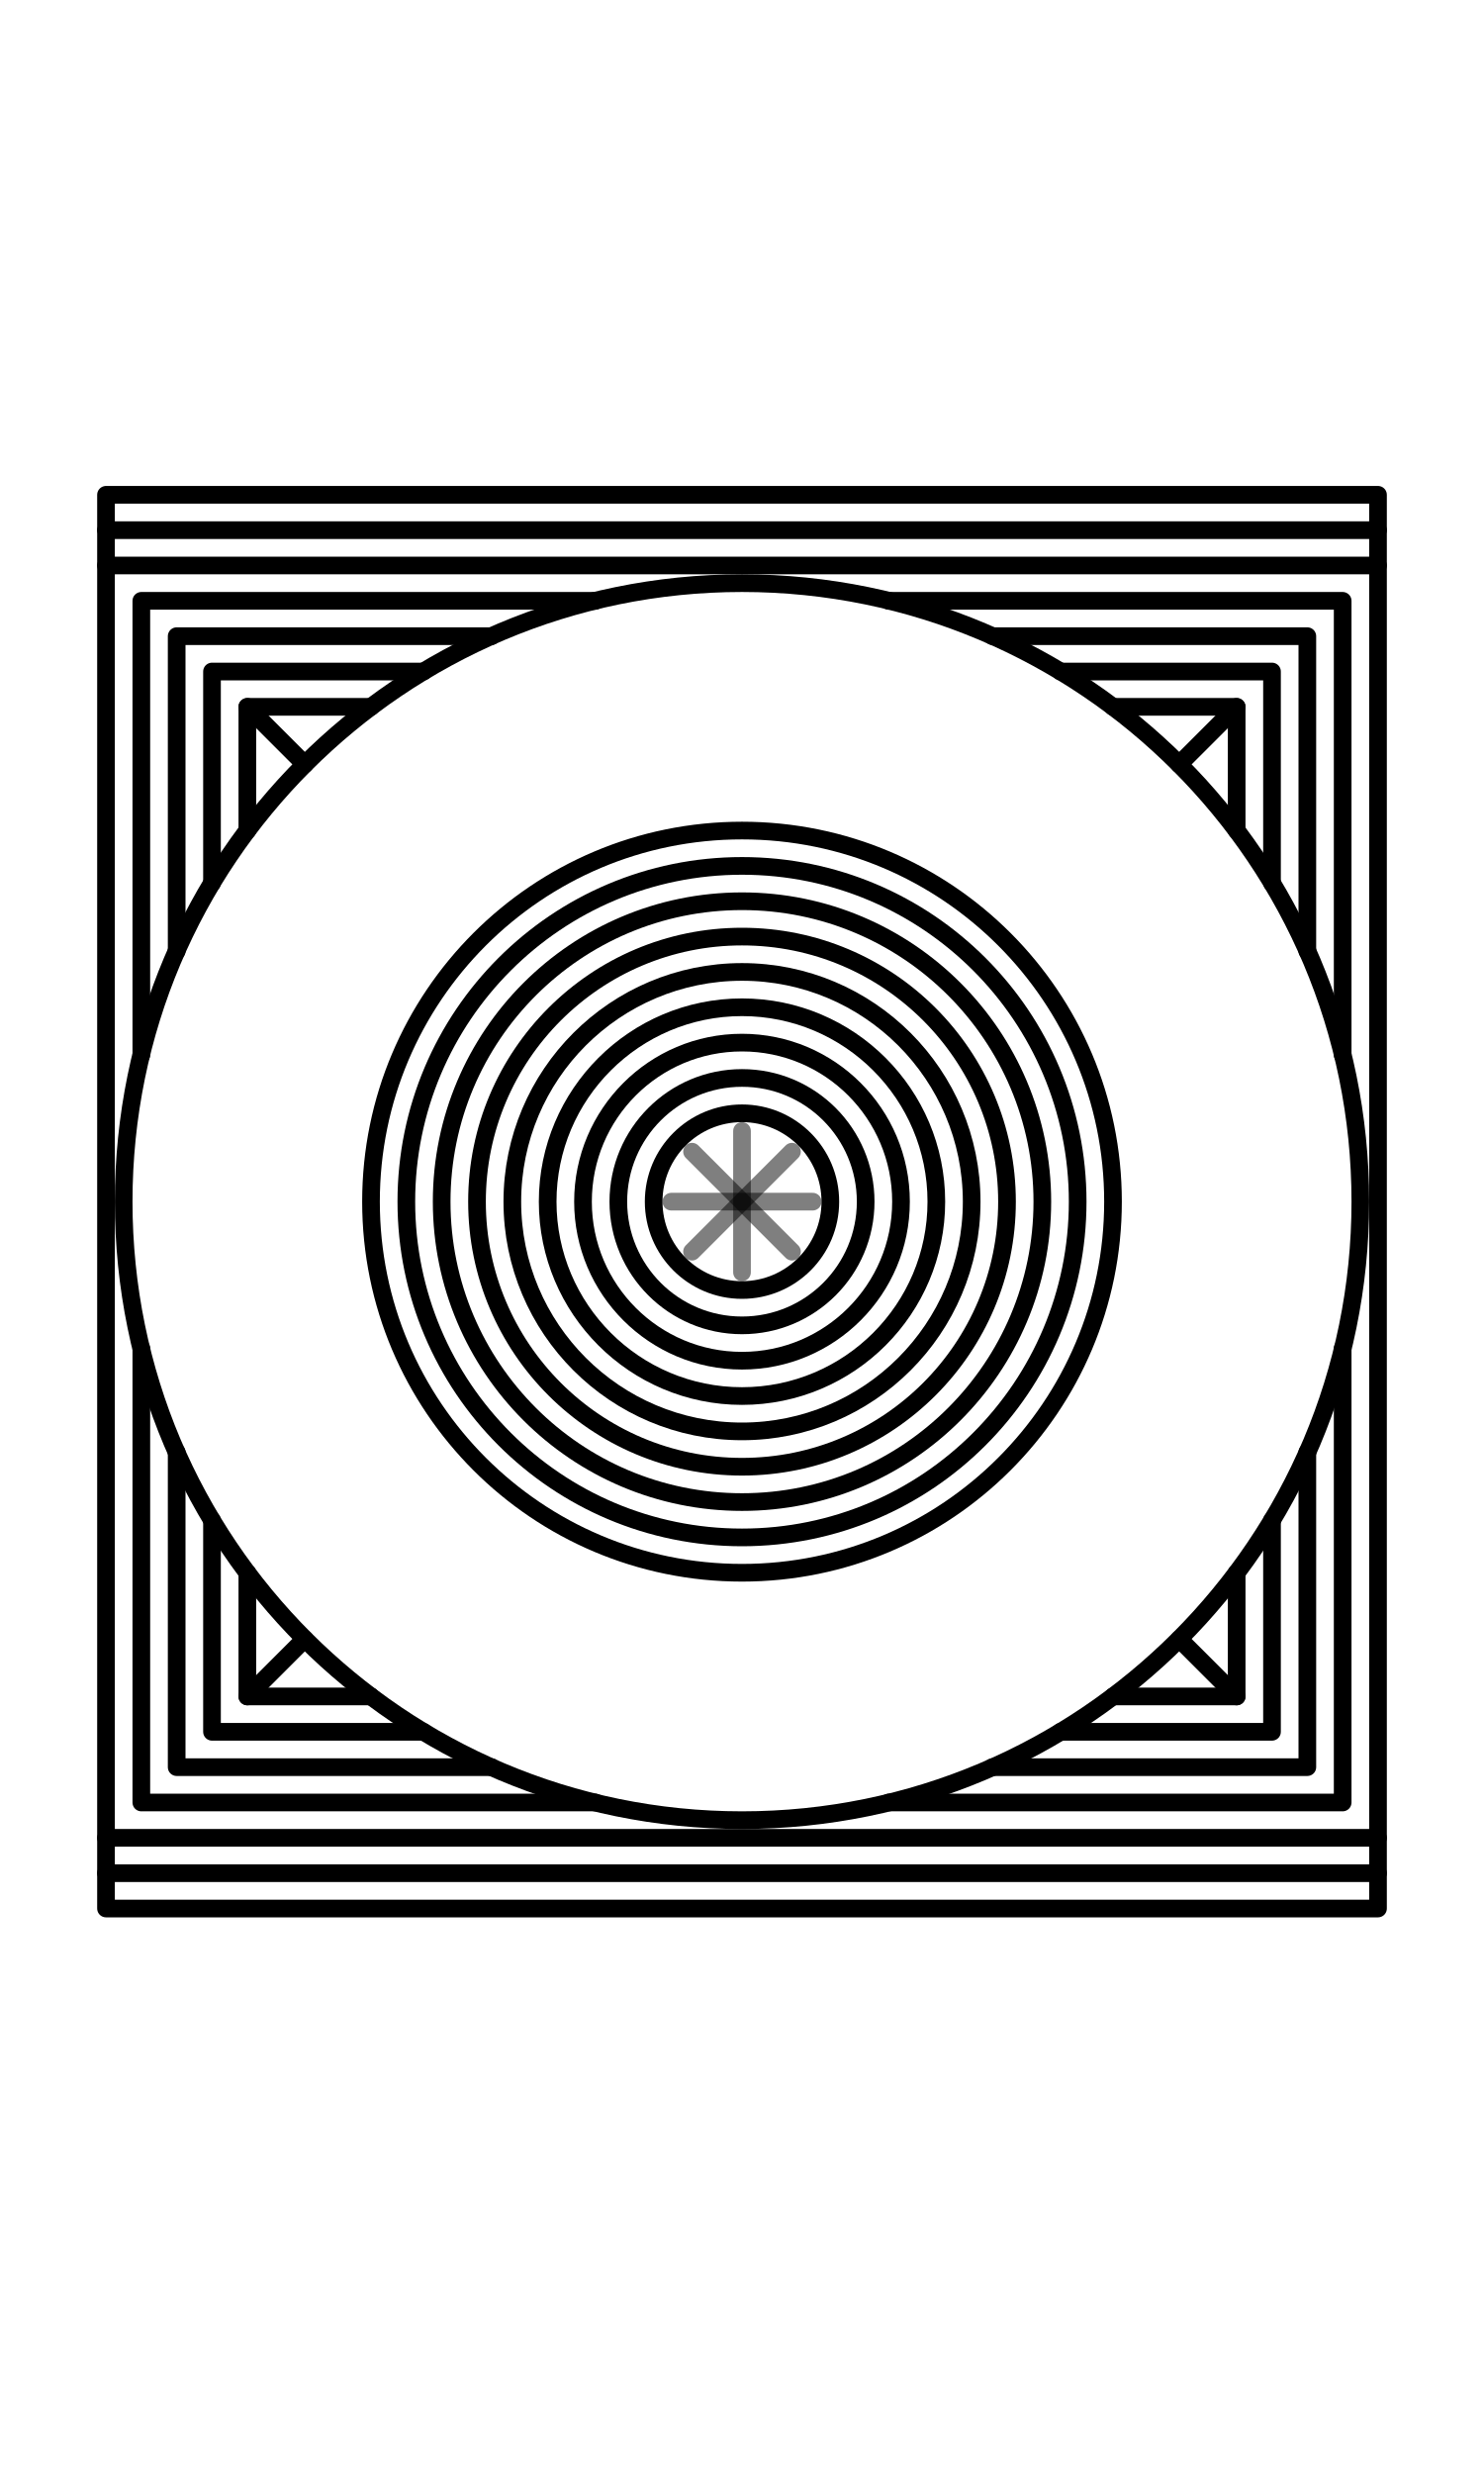
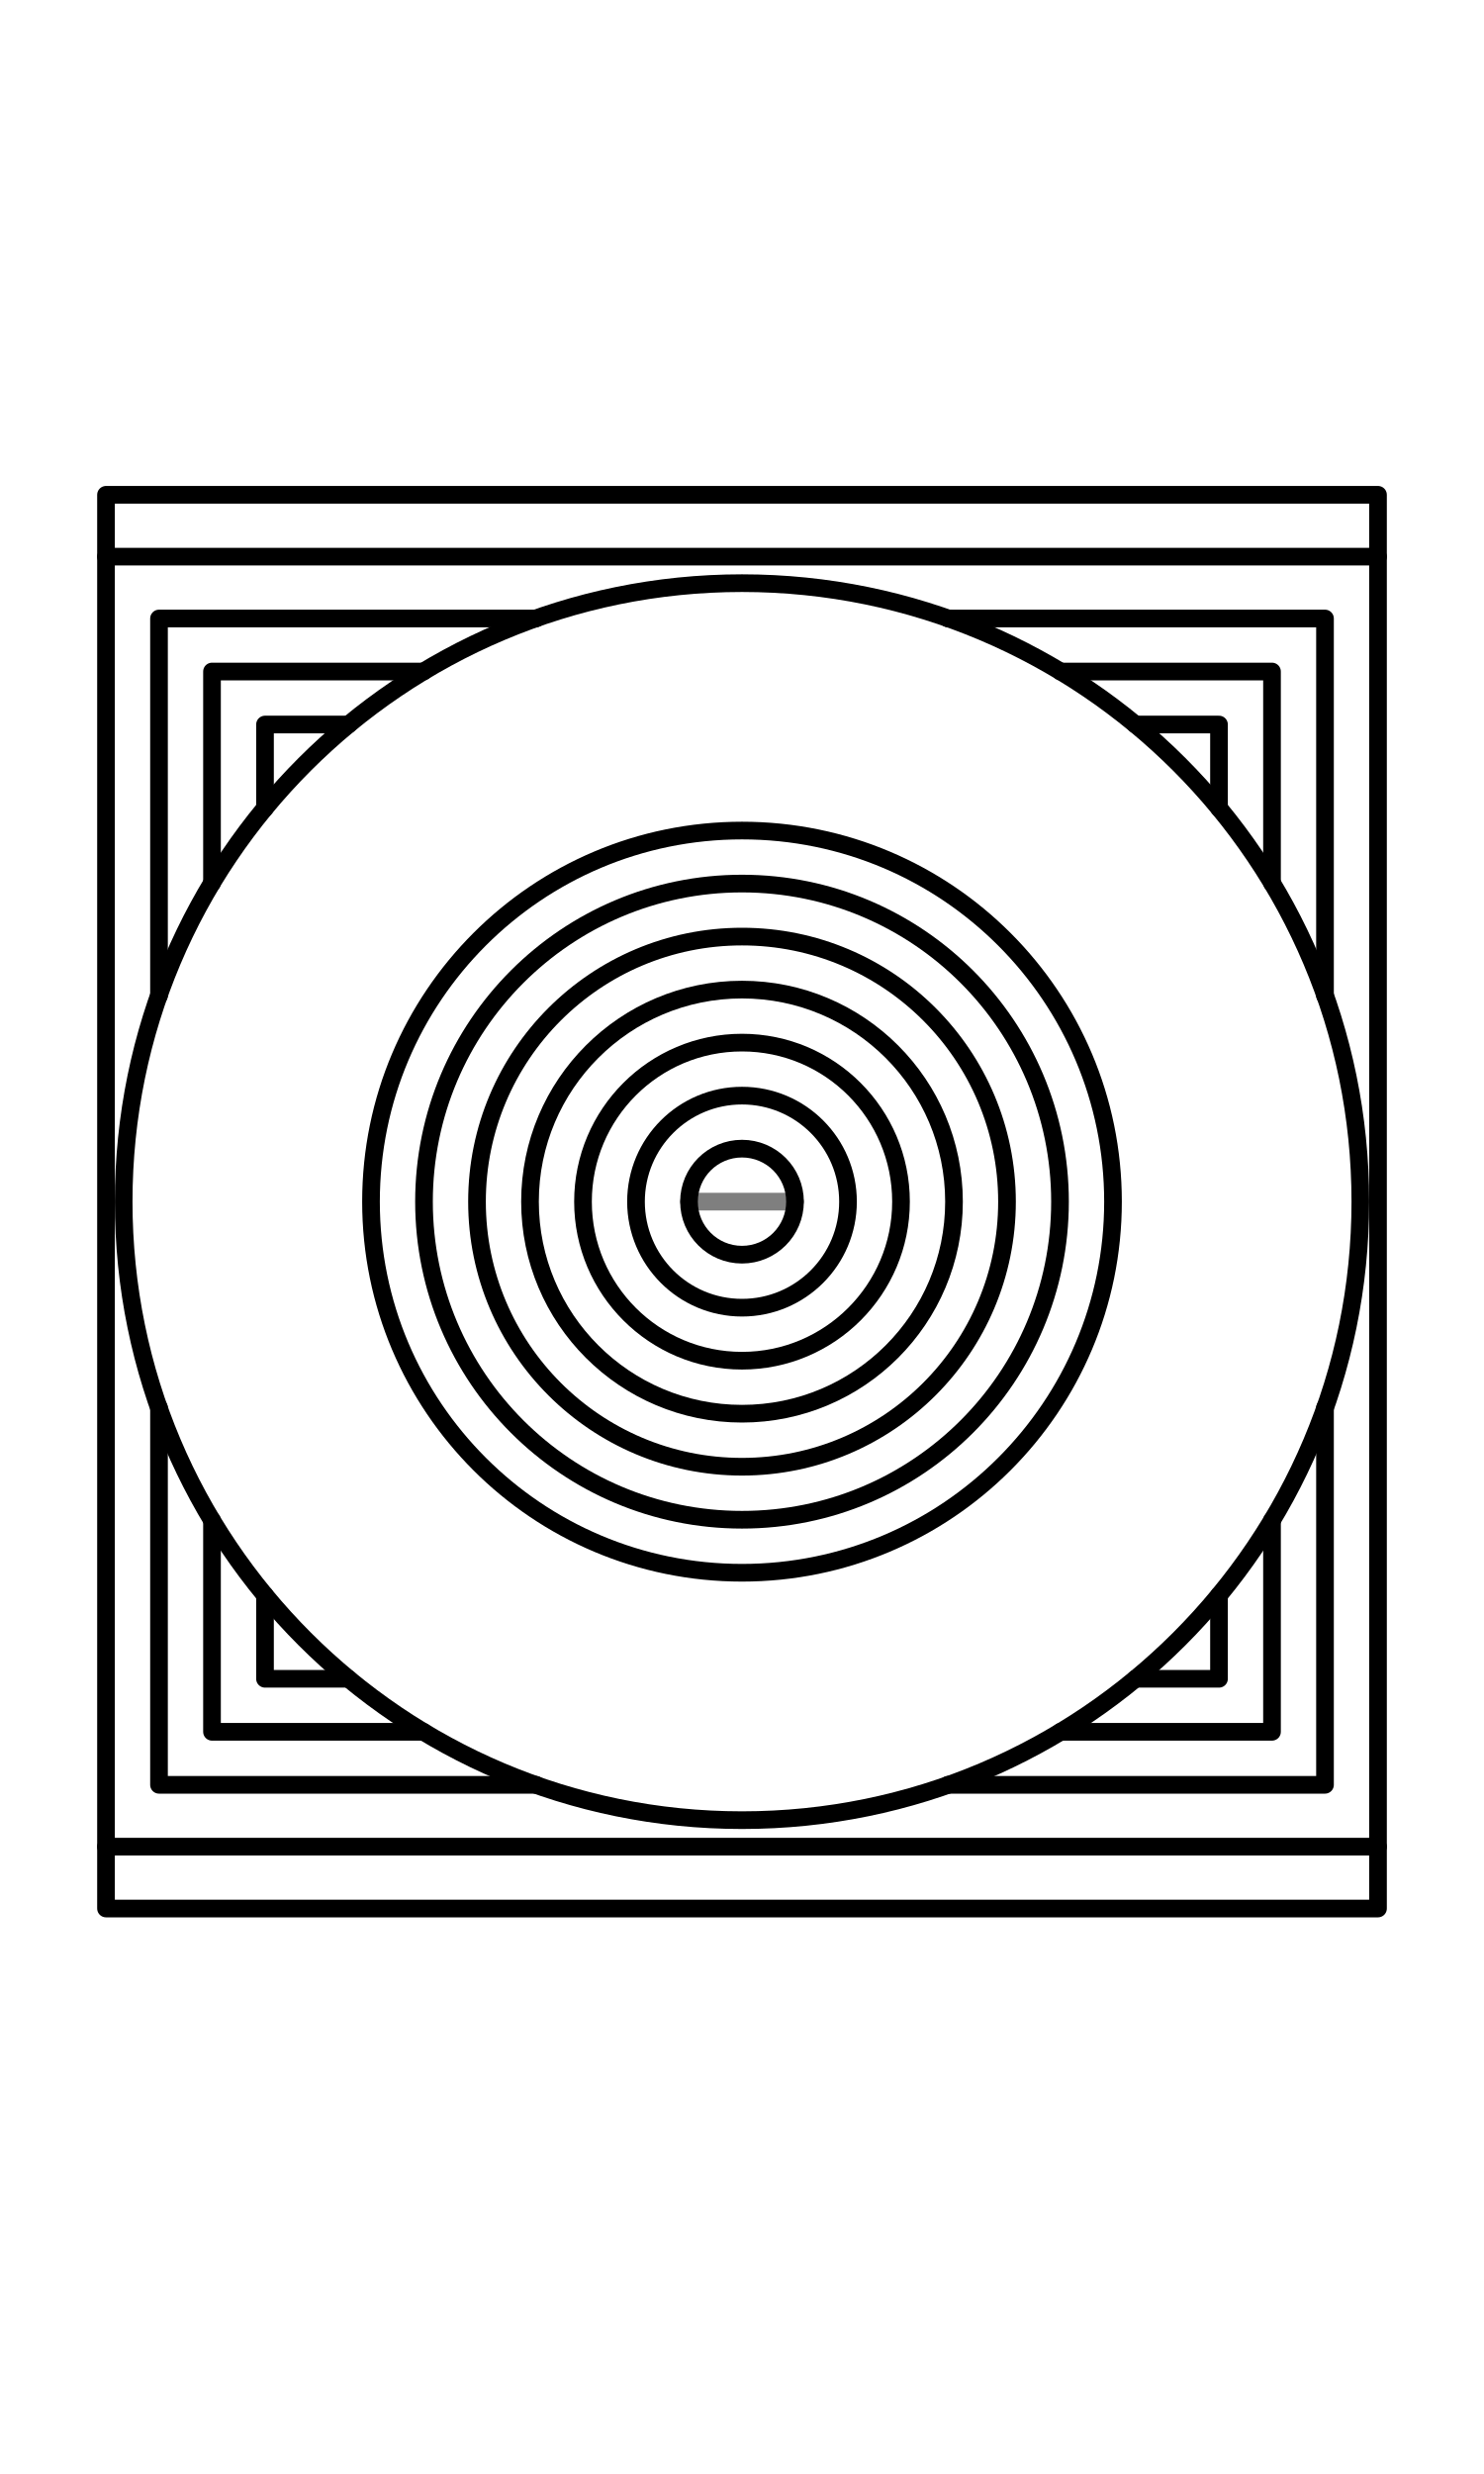
<svg xmlns="http://www.w3.org/2000/svg" width="1008" height="1680" viewBox="0 0 63 105" version="1.1" id="svg5" xml:space="preserve">
  <defs id="defs2" />
  <g id="layer3" style="display:inline;opacity:0.5;stroke-width:3.6;stroke-dasharray:none" transform="matrix(0.8333333,0,0,0.8333333,-157.9762,-173.0963)" />
  <g id="layer2" style="display:inline" />
  <g id="layer1" style="display:inline">
-     <circle style="fill:none;stroke:#000000;stroke-width:0.75;stroke-linecap:round;stroke-linejoin:round" id="path2" cx="31.5" cy="51" r="15.75" />
-     <circle style="fill:none;stroke:#000000;stroke-width:0.75;stroke-linecap:round;stroke-linejoin:round" id="circle1" cx="31.5" cy="51" r="26.25" />
-     <circle style="fill:none;stroke:#000000;stroke-width:0.75;stroke-linecap:round;stroke-linejoin:round" id="circle2" cx="31.5" cy="51" r="14.25" />
-     <circle style="fill:none;stroke:#000000;stroke-width:0.75;stroke-linecap:round;stroke-linejoin:round" id="circle3" cx="31.5" cy="51" r="12.75" />
-     <circle style="fill:none;stroke:#000000;stroke-width:0.75;stroke-linecap:round;stroke-linejoin:round" id="circle4" cx="31.5" cy="51" r="11.25" />
-     <circle style="fill:none;stroke:#000000;stroke-width:0.75;stroke-linecap:round;stroke-linejoin:round" id="circle5" cx="31.5" cy="51" r="9.75" />
-     <circle style="fill:none;stroke:#000000;stroke-width:0.75;stroke-linecap:round;stroke-linejoin:round" id="circle6" cx="31.5" cy="51" r="8.25" />
-     <circle style="fill:none;stroke:#000000;stroke-width:0.75;stroke-linecap:round;stroke-linejoin:round" id="circle7" cx="31.5" cy="51" r="6.75" />
-     <circle style="fill:none;stroke:#000000;stroke-width:0.75;stroke-linecap:round;stroke-linejoin:round" id="circle8" cx="31.5" cy="51" r="5.25" />
-     <circle style="fill:none;stroke:#000000;stroke-width:0.75;stroke-linecap:round;stroke-linejoin:round" id="circle9" cx="31.5" cy="51" r="3.75" />
-     <rect style="fill:none;stroke:#000000;stroke-width:0.75;stroke-linecap:round;stroke-linejoin:round" id="rect9" width="54" height="60" x="4.5" y="21" />
-     <path style="fill:none;stroke:#000000;stroke-width:0.75;stroke-linecap:round;stroke-linejoin:round" d="m 4.5,78 h 54" id="path9" />
-     <path style="fill:none;stroke:#000000;stroke-width:0.75;stroke-linecap:round;stroke-linejoin:round" d="m 4.5,79.5 h 54" id="path10" />
-     <path style="fill:none;stroke:#000000;stroke-width:0.75;stroke-linecap:round;stroke-linejoin:round" d="m 4.5,24 h 54" id="path11" />
-     <path style="fill:none;stroke:#000000;stroke-width:0.75;stroke-linecap:round;stroke-linejoin:round" d="m 4.5,22.5 h 54" id="path12" />
-     <path style="fill:none;stroke:#000000;stroke-width:0.75;stroke-linecap:round;stroke-linejoin:round" d="M 37.73,25.5 57,25.5 57,44.77" id="path13" />
-     <path style="fill:none;stroke:#000000;stroke-width:0.75;stroke-linecap:round;stroke-linejoin:round" d="M 42.133,27 55.5,27 l 0,13.367" id="path14" />
-     <path style="fill:none;stroke:#000000;stroke-width:0.75;stroke-linecap:round;stroke-linejoin:round" d="M 45.021,28.5 54,28.5 l 0,8.979" id="path15" />
-     <path style="fill:none;stroke:#000000;stroke-width:0.75;stroke-linecap:round;stroke-linejoin:round" d="M 52.5,35.25 52.5,30 H 47.25" id="path16" />
-     <path style="fill:none;stroke:#000000;stroke-width:0.75;stroke-linecap:round;stroke-linejoin:round" d="m 52.5,30 -2.438,2.438" id="path17" />
-     <path style="fill:none;stroke:#000000;stroke-width:0.75;stroke-linecap:round;stroke-linejoin:round" d="M 6,44.77 V 25.5 h 19.27" id="path18" />
-     <path style="fill:none;stroke:#000000;stroke-width:0.75;stroke-linecap:round;stroke-linejoin:round" d="M 7.5,40.367 V 27 h 13.367" id="path19" />
-     <path style="fill:none;stroke:#000000;stroke-width:0.75;stroke-linecap:round;stroke-linejoin:round" d="M 9,37.479 V 28.5 h 8.979" id="path20" />
-     <path style="fill:none;stroke:#000000;stroke-width:0.75;stroke-linecap:round;stroke-linejoin:round" d="M 15.75,30 H 10.5 v 5.25" id="path21" />
-     <path style="fill:none;stroke:#000000;stroke-width:0.75;stroke-linecap:round;stroke-linejoin:round" d="m 10.5,30 2.438,2.438" id="path22" />
-     <path style="fill:none;stroke:#000000;stroke-width:0.75;stroke-linecap:round;stroke-linejoin:round" d="M 57,57.23 V 76.5 H 37.73" id="path23" />
-     <path style="fill:none;stroke:#000000;stroke-width:0.75;stroke-linecap:round;stroke-linejoin:round" d="M 55.5,61.633 V 75 H 42.133" id="path24" />
-     <path style="fill:none;stroke:#000000;stroke-width:0.75;stroke-linecap:round;stroke-linejoin:round" d="M 54,64.521 V 73.5 h -8.979" id="path25" />
-     <path style="fill:none;stroke:#000000;stroke-width:0.75;stroke-linecap:round;stroke-linejoin:round" d="M 47.25,72 H 52.5 V 66.75" id="path26" />
-     <path style="fill:none;stroke:#000000;stroke-width:0.75;stroke-linecap:round;stroke-linejoin:round" d="M 52.5,72 50.062,69.562" id="path27" />
-     <path style="fill:none;stroke:#000000;stroke-width:0.75;stroke-linecap:round;stroke-linejoin:round" d="M 25.27,76.5 H 6 V 57.23" id="path28" />
-     <path style="fill:none;stroke:#000000;stroke-width:0.75;stroke-linecap:round;stroke-linejoin:round" d="M 20.867,75 H 7.5 V 61.633" id="path29" />
-     <path style="fill:none;stroke:#000000;stroke-width:0.75;stroke-linecap:round;stroke-linejoin:round" d="M 17.979,73.5 H 9 v -8.979" id="path30" />
-     <path style="fill:none;stroke:#000000;stroke-width:0.75;stroke-linecap:round;stroke-linejoin:round" d="m 10.5,66.75 v 5.25 h 5.25" id="path31" />
-     <path style="fill:none;stroke:#000000;stroke-width:0.75;stroke-linecap:round;stroke-linejoin:round" d="m 10.5,72 2.438,-2.438" id="path32" />
-     <path style="opacity:0.5;fill:none;stroke:#000000;stroke-width:0.75;stroke-linecap:round;stroke-linejoin:round;paint-order:markers fill stroke" d="m 28.5,51 h 6" id="path1991" />
-     <path style="opacity:0.5;fill:none;stroke:#000000;stroke-width:0.75;stroke-linecap:round;stroke-linejoin:round;paint-order:markers fill stroke" d="m 29.379,48.879 4.243,4.243" id="path1993" />
-     <path style="opacity:0.5;fill:none;stroke:#000000;stroke-width:0.75;stroke-linecap:round;stroke-linejoin:round;paint-order:markers fill stroke" d="m 31.5,48 0,6" id="path1995" />
-     <path style="opacity:0.5;fill:none;stroke:#000000;stroke-width:0.75;stroke-linecap:round;stroke-linejoin:round;paint-order:markers fill stroke" d="m 33.621,48.879 -4.243,4.243" id="path1997" />
+     <circle style="fill:none;stroke:#000000;stroke-width:0.75;stroke-linecap:round;stroke-linejoin:round;stroke-dasharray:none" id="path2" cx="31.5" cy="51" r="15.75" />
+     <circle style="fill:none;stroke:#000000;stroke-width:0.75;stroke-linecap:round;stroke-linejoin:round;stroke-dasharray:none" id="circle1" cx="31.5" cy="51" r="26.25" />
+     <circle style="fill:none;stroke:#000000;stroke-width:0.75;stroke-linecap:round;stroke-linejoin:round;stroke-dasharray:none" id="circle3" cx="31.5" cy="51" r="13.5" />
+     <circle style="fill:none;stroke:#000000;stroke-width:0.75;stroke-linecap:round;stroke-linejoin:round;stroke-dasharray:none" id="circle4" cx="31.5" cy="51" r="11.25" />
+     <circle style="fill:none;stroke:#000000;stroke-width:0.75;stroke-linecap:round;stroke-linejoin:round;stroke-dasharray:none" id="circle6" cx="31.5" cy="51" r="9" />
+     <circle style="fill:none;stroke:#000000;stroke-width:0.75;stroke-linecap:round;stroke-linejoin:round;stroke-dasharray:none" id="circle7" cx="31.5" cy="51" r="6.75" />
+     <circle style="fill:none;stroke:#000000;stroke-width:0.75;stroke-linecap:round;stroke-linejoin:round;stroke-dasharray:none" id="circle9" cx="31.5" cy="51" r="4.5" />
+     <path id="rect9" style="fill:none;stroke:#000000;stroke-width:0.75;stroke-linecap:round;stroke-linejoin:round;stroke-dasharray:none" d="m 4.5,21 h 54 v 60 h -54 z" />
+     <path style="fill:none;stroke:#000000;stroke-width:0.75;stroke-linecap:round;stroke-linejoin:round;stroke-dasharray:none" d="m 4.5,78.375 h 54" id="path9" />
+     <path style="fill:none;stroke:#000000;stroke-width:0.75;stroke-linecap:round;stroke-linejoin:round;stroke-dasharray:none" d="m 4.5,23.625 h 54" id="path11" />
+     <path style="fill:none;stroke:#000000;stroke-width:0.75;stroke-linecap:round;stroke-linejoin:round;stroke-dasharray:none" d="m 40.246,26.25 16.004,0 0,16.004" id="path14" />
+     <path style="fill:none;stroke:#000000;stroke-width:0.75;stroke-linecap:round;stroke-linejoin:round;stroke-dasharray:none" d="M 45.021,28.5 54,28.5 l 0,8.979" id="path15" />
+     <path style="fill:none;stroke:#000000;stroke-width:0.75;stroke-linecap:round;stroke-linejoin:round;stroke-dasharray:none" d="m 51.75,34.297 0,-3.547 -3.547,0" id="path16" />
+     <path style="fill:none;stroke:#000000;stroke-width:0.75;stroke-linecap:round;stroke-linejoin:round;stroke-dasharray:none" d="m 6.75,42.254 0,-16.004 16.004,0" id="path19" />
+     <path style="fill:none;stroke:#000000;stroke-width:0.75;stroke-linecap:round;stroke-linejoin:round;stroke-dasharray:none" d="M 9,37.479 V 28.5 h 8.979" id="path20" />
+     <path style="fill:none;stroke:#000000;stroke-width:0.75;stroke-linecap:round;stroke-linejoin:round;stroke-dasharray:none" d="m 14.797,30.75 -3.547,0 0,3.547" id="path21" />
+     <path style="fill:none;stroke:#000000;stroke-width:0.75;stroke-linecap:round;stroke-linejoin:round;stroke-dasharray:none" d="m 56.25,59.746 0,16.004 -16.004,0" id="path24" />
+     <path style="fill:none;stroke:#000000;stroke-width:0.75;stroke-linecap:round;stroke-linejoin:round;stroke-dasharray:none" d="M 54,64.521 V 73.5 h -8.979" id="path25" />
+     <path style="fill:none;stroke:#000000;stroke-width:0.75;stroke-linecap:round;stroke-linejoin:round;stroke-dasharray:none" d="m 48.203,71.25 3.547,0 0,-3.547" id="path26" />
+     <path style="fill:none;stroke:#000000;stroke-width:0.75;stroke-linecap:round;stroke-linejoin:round;stroke-dasharray:none" d="m 22.754,75.75 -16.004,0 0,-16.004" id="path29" />
+     <path style="fill:none;stroke:#000000;stroke-width:0.75;stroke-linecap:round;stroke-linejoin:round;stroke-dasharray:none" d="M 17.979,73.5 H 9 v -8.979" id="path30" />
+     <path style="fill:none;stroke:#000000;stroke-width:0.75;stroke-linecap:round;stroke-linejoin:round;stroke-dasharray:none" d="m 11.25,67.703 0,3.547 3.547,0" id="path31" />
+     <circle style="fill:none;stroke:#000000;stroke-width:0.75;stroke-linecap:round;stroke-linejoin:round;stroke-dasharray:none" id="circle3360" cx="31.5" cy="51" r="2.25" />
+     <path style="opacity:0.5;fill:none;stroke:#000000;stroke-width:0.75;stroke-linecap:round;stroke-linejoin:round;paint-order:markers fill stroke;stroke-dasharray:none" d="m 29.25,51 h 4.5" id="path3362" />
  </g>
</svg>
